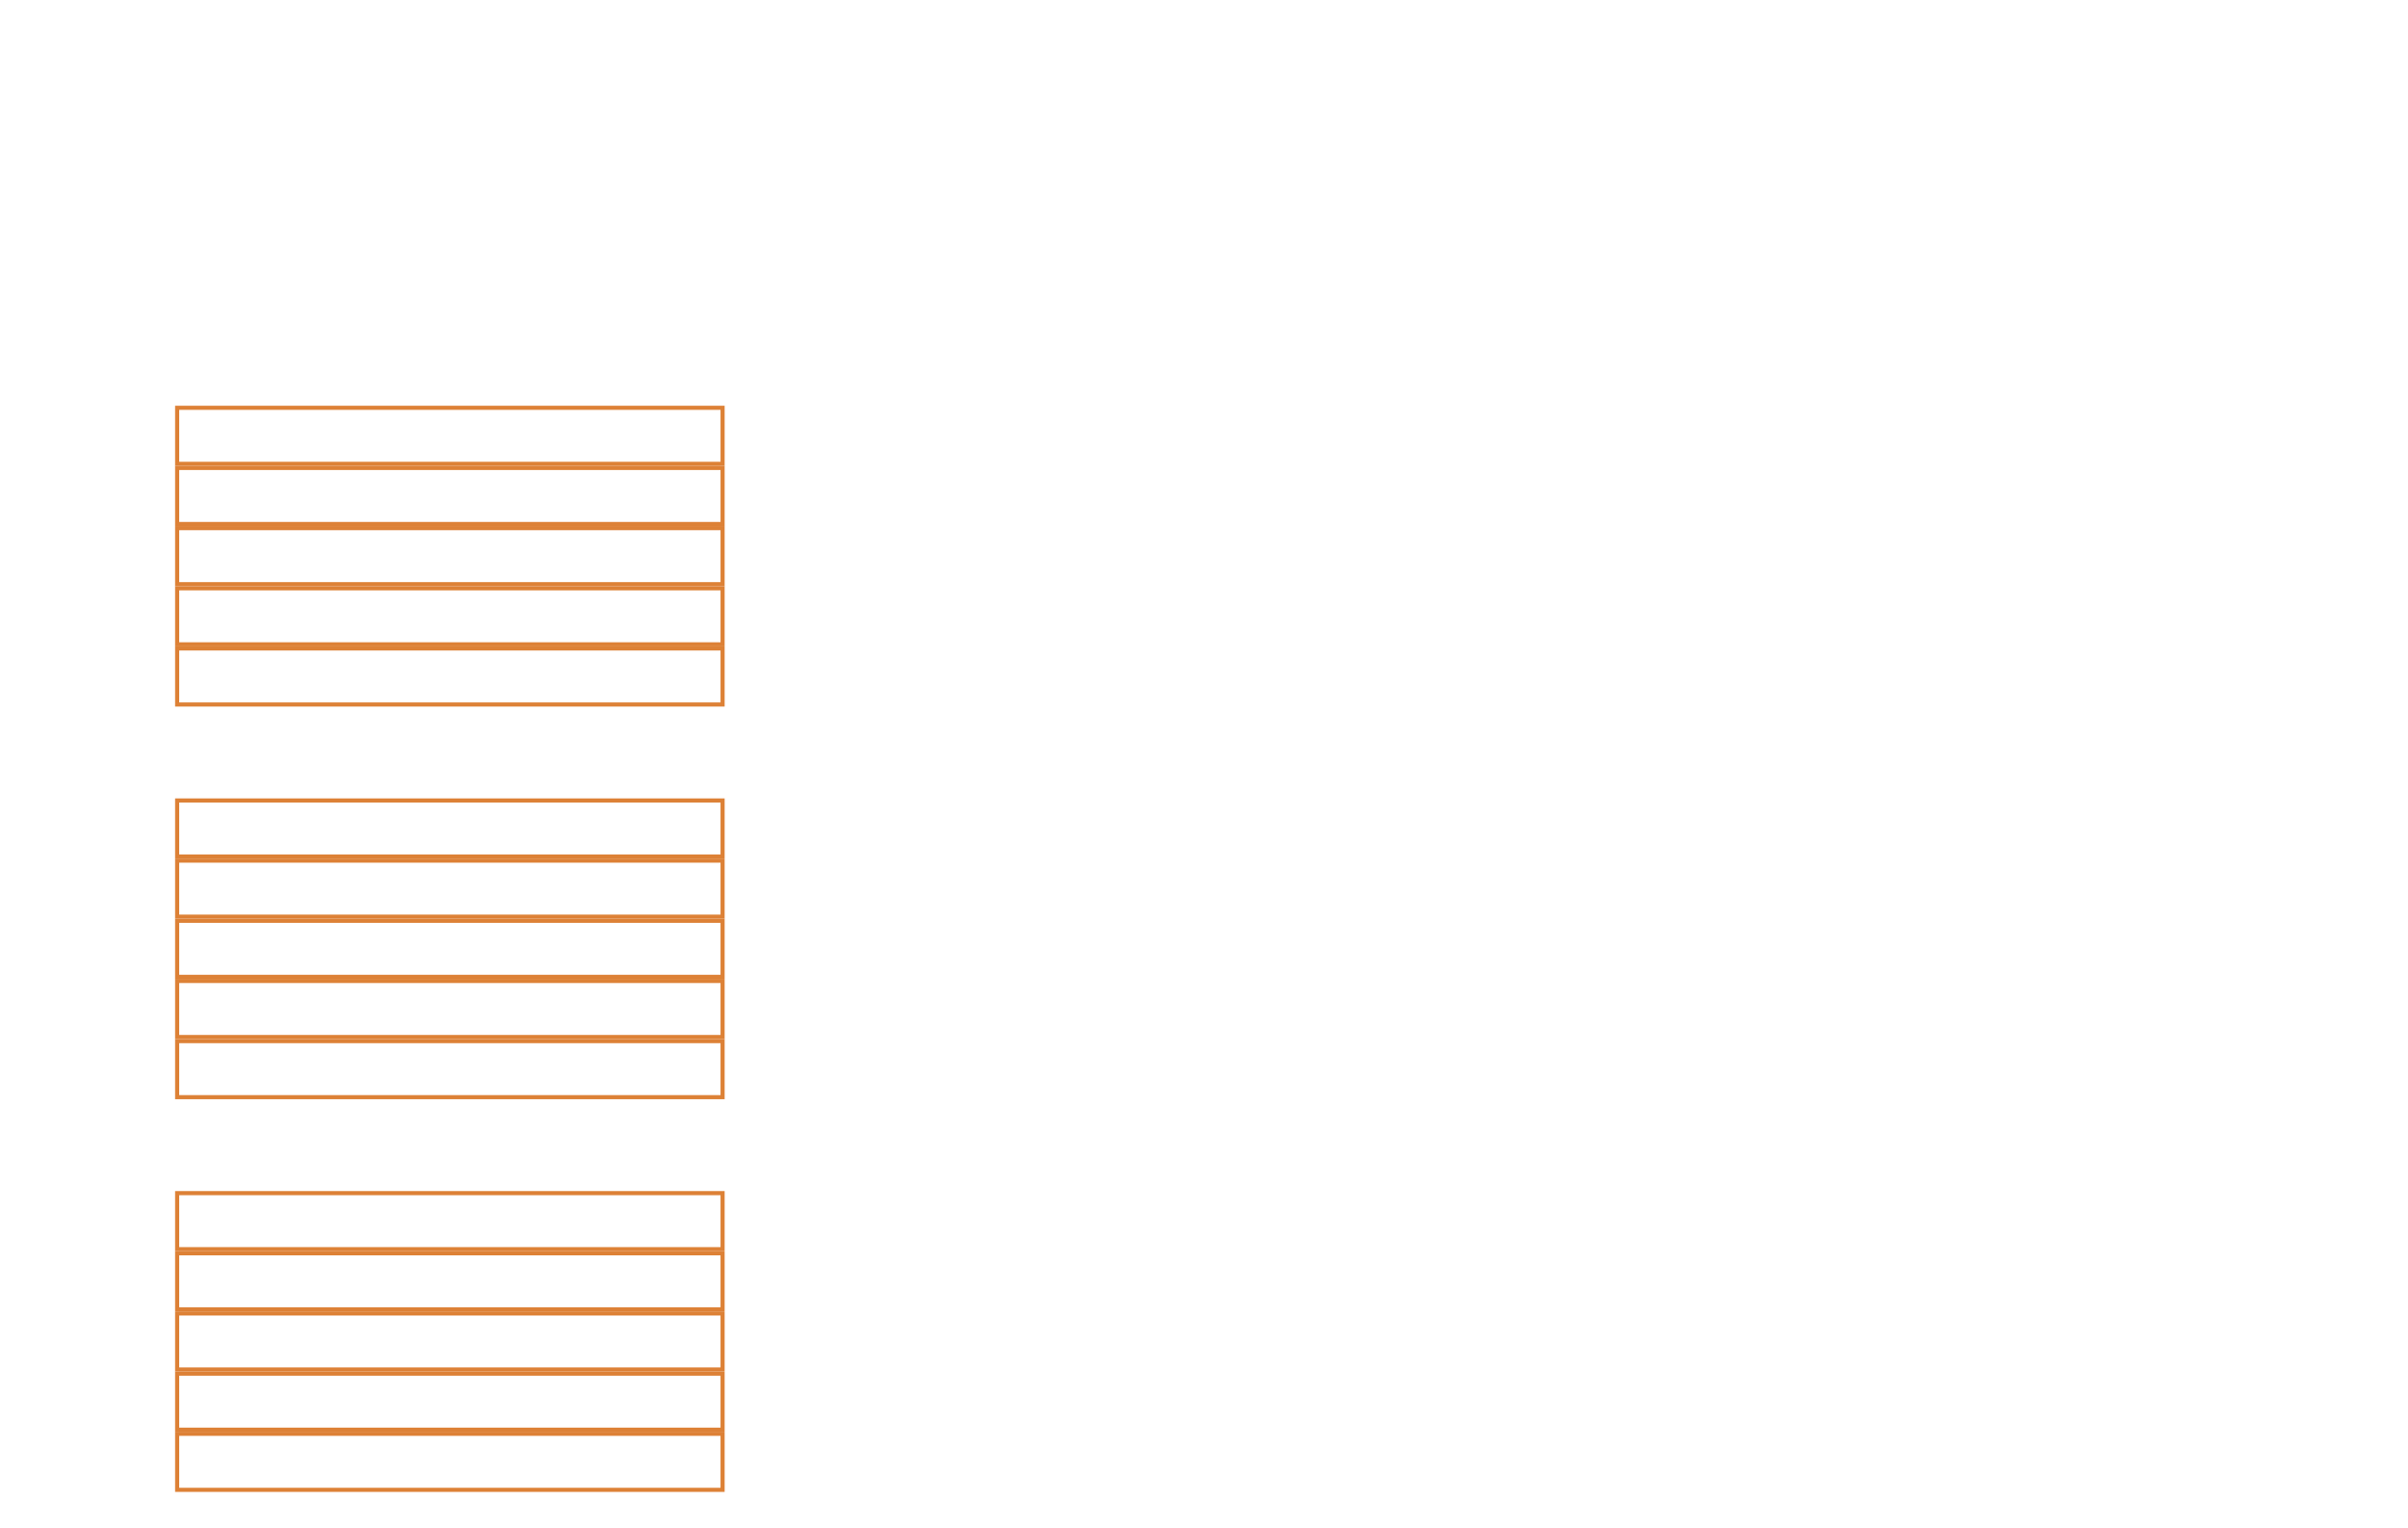
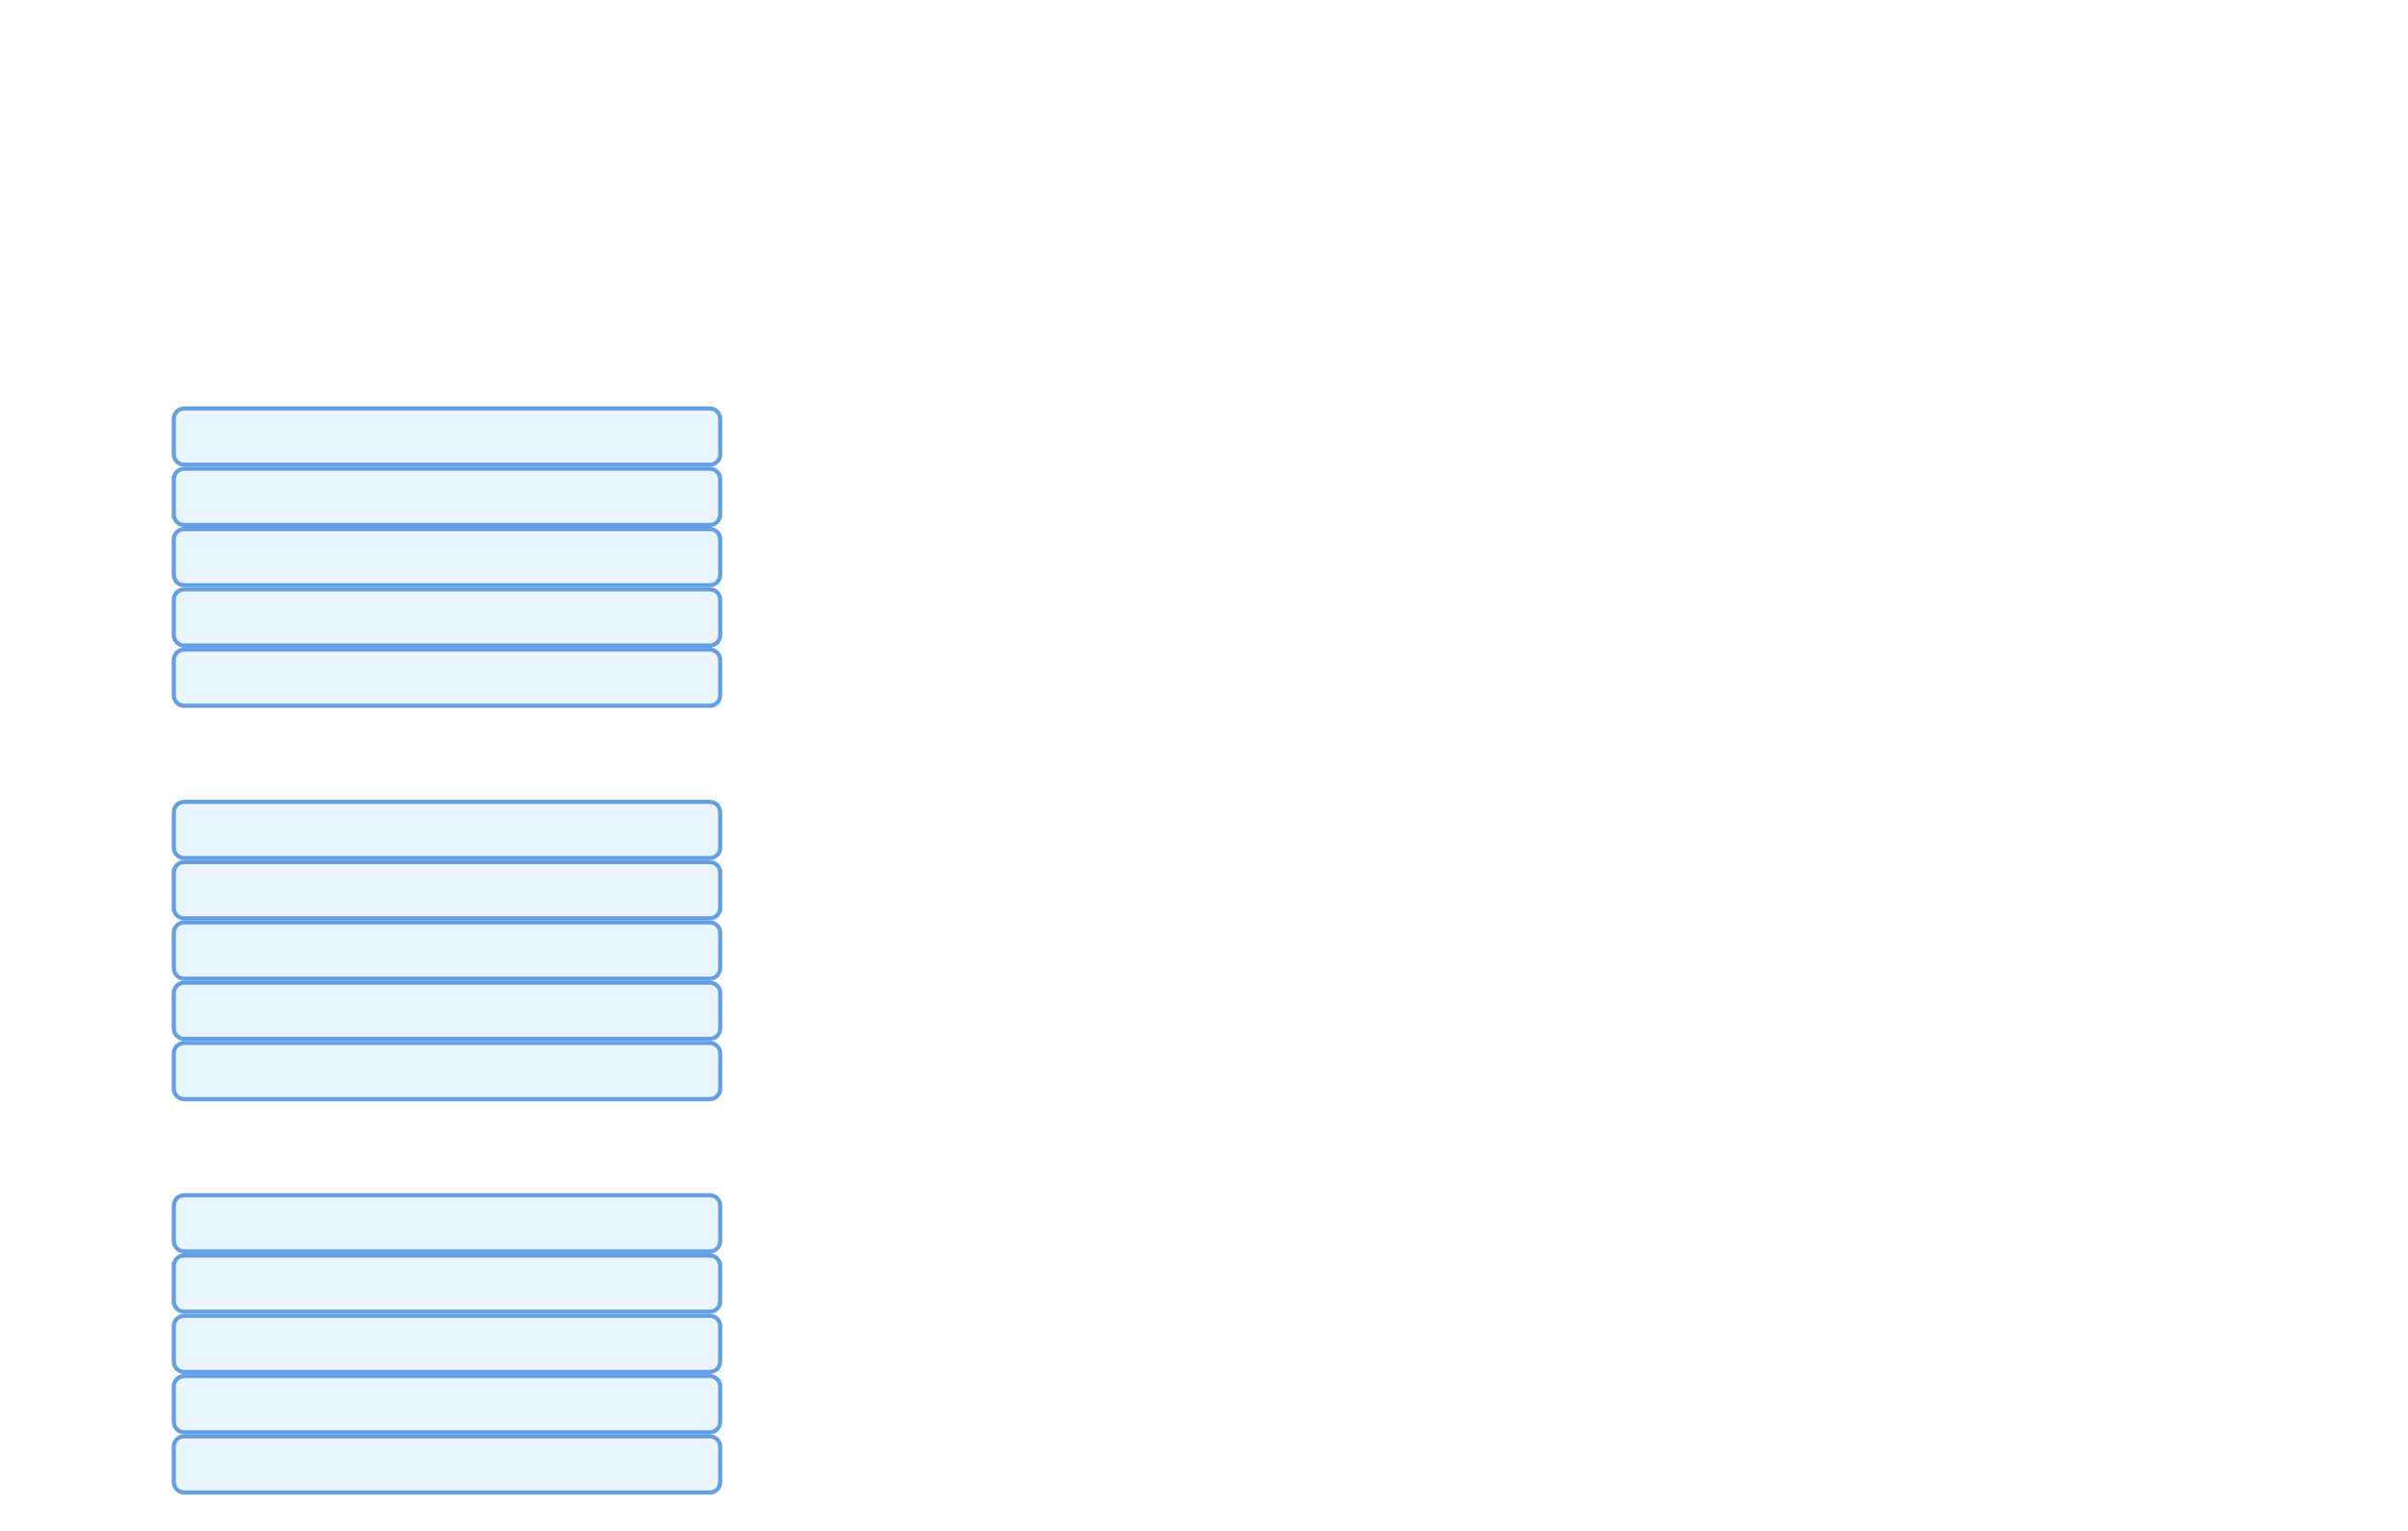
- <svg xmlns="http://www.w3.org/2000/svg" width="585" height="371" viewBox="0 0 585 371" fill="none">
-   <rect x="43.038" y="99.046" width="132.508" height="13.613" stroke="#DD8136" />
-   <rect x="43.038" y="194.418" width="132.508" height="13.613" stroke="#DD8136" />
-   <rect x="43.038" y="289.79" width="132.508" height="13.613" stroke="#DD8136" />
-   <rect x="43.038" y="113.658" width="132.508" height="13.613" stroke="#DD8136" />
-   <rect x="43.038" y="209.031" width="132.508" height="13.613" stroke="#DD8136" />
-   <rect x="43.038" y="304.403" width="132.508" height="13.613" stroke="#DD8136" />
-   <rect x="43.038" y="128.271" width="132.508" height="13.613" stroke="#DD8136" />
-   <rect x="43.038" y="223.644" width="132.508" height="13.613" stroke="#DD8136" />
-   <rect x="43.038" y="319.016" width="132.508" height="13.613" stroke="#DD8136" />
-   <rect x="43.038" y="142.884" width="132.508" height="13.613" stroke="#DD8136" />
-   <rect x="43.038" y="238.257" width="132.508" height="13.613" stroke="#DD8136" />
-   <rect x="43.038" y="333.629" width="132.508" height="13.613" stroke="#DD8136" />
-   <rect x="43.038" y="157.497" width="132.508" height="13.613" stroke="#DD8136" />
-   <rect x="43.038" y="252.869" width="132.508" height="13.613" stroke="#DD8136" />
-   <rect x="43.038" y="348.242" width="132.508" height="13.613" stroke="#DD8136" />
+ <svg xmlns="http://www.w3.org/2000/svg" width="584" height="371" viewBox="0 0 584 371" fill="none">
+   <path d="M44.655 99.046H172.164C173.544 99.046 174.664 100.165 174.664 101.545V110.159C174.663 111.539 173.544 112.659 172.164 112.659H44.655C43.274 112.659 42.155 111.539 42.155 110.159V101.545C42.155 100.251 43.139 99.186 44.399 99.058L44.655 99.046Z" fill="#3B96FF" fill-opacity="0.1" stroke="#649FE3" />
+   <path d="M44.655 194.418H172.164C173.544 194.418 174.664 195.537 174.664 196.918V205.531C174.663 206.912 173.544 208.031 172.164 208.031H44.655C43.274 208.031 42.155 206.912 42.155 205.531V196.918C42.155 195.624 43.139 194.559 44.399 194.431L44.655 194.418Z" fill="#3B96FF" fill-opacity="0.1" stroke="#649FE3" />
+   <path d="M44.655 289.79H172.164C173.544 289.79 174.664 290.91 174.664 292.29V300.904C174.663 302.284 173.544 303.403 172.164 303.404H44.655C43.274 303.404 42.155 302.284 42.155 300.904V292.29C42.155 290.996 43.139 289.931 44.399 289.803L44.655 289.79Z" fill="#3B96FF" fill-opacity="0.1" stroke="#649FE3" />
+   <path d="M44.655 113.658H172.164C173.544 113.659 174.664 114.778 174.664 116.158V124.772C174.663 126.152 173.544 127.271 172.164 127.272H44.655C43.274 127.272 42.155 126.152 42.155 124.772V116.158C42.155 114.864 43.139 113.799 44.399 113.671L44.655 113.658Z" fill="#3B96FF" fill-opacity="0.1" stroke="#649FE3" />
+   <path d="M44.655 209.031H172.164C173.544 209.031 174.664 210.15 174.664 211.531V220.144C174.663 221.525 173.544 222.644 172.164 222.644H44.655C43.274 222.644 42.155 221.525 42.155 220.144V211.531C42.155 210.236 43.139 209.172 44.399 209.044L44.655 209.031Z" fill="#3B96FF" fill-opacity="0.1" stroke="#649FE3" />
+   <path d="M44.655 304.403H172.164C173.544 304.403 174.664 305.523 174.664 306.903V315.516C174.663 316.897 173.544 318.016 172.164 318.016H44.655C43.274 318.016 42.155 316.897 42.155 315.516V306.903C42.155 305.609 43.139 304.544 44.399 304.416L44.655 304.403Z" fill="#3B96FF" fill-opacity="0.1" stroke="#649FE3" />
+   <path d="M44.655 128.271H172.164C173.544 128.271 174.664 129.391 174.664 130.771V139.384C174.663 140.765 173.544 141.884 172.164 141.884H44.655C43.274 141.884 42.155 140.765 42.155 139.384V130.771C42.155 129.477 43.139 128.412 44.399 128.284L44.655 128.271Z" fill="#3B96FF" fill-opacity="0.1" stroke="#649FE3" />
+   <path d="M44.655 223.644H172.164C173.544 223.644 174.664 224.763 174.664 226.144V234.757C174.663 236.137 173.544 237.257 172.164 237.257H44.655C43.274 237.257 42.155 236.137 42.155 234.757V226.144C42.155 224.849 43.139 223.785 44.399 223.656L44.655 223.644Z" fill="#3B96FF" fill-opacity="0.1" stroke="#649FE3" />
+   <path d="M44.655 319.016H172.164C173.544 319.016 174.664 320.135 174.664 321.516V330.129C174.663 331.51 173.544 332.629 172.164 332.629H44.655C43.274 332.629 42.155 331.51 42.155 330.129V321.516C42.155 320.222 43.139 319.157 44.399 319.029L44.655 319.016Z" fill="#3B96FF" fill-opacity="0.1" stroke="#649FE3" />
+   <path d="M44.655 142.884H172.164C173.544 142.884 174.664 144.003 174.664 145.384V153.997C174.663 155.378 173.544 156.497 172.164 156.497H44.655C43.274 156.497 42.155 155.378 42.155 153.997V145.384C42.155 144.09 43.139 143.025 44.399 142.897L44.655 142.884Z" fill="#3B96FF" fill-opacity="0.1" stroke="#649FE3" />
+   <path d="M44.655 238.257H172.164C173.544 238.257 174.664 239.376 174.664 240.757V249.37C174.663 250.75 173.544 251.87 172.164 251.87H44.655C43.274 251.87 42.155 250.75 42.155 249.37V240.757C42.155 239.462 43.139 238.397 44.399 238.269L44.655 238.257Z" fill="#3B96FF" fill-opacity="0.1" stroke="#649FE3" />
+   <path d="M44.655 333.629H172.164C173.544 333.629 174.664 334.748 174.664 336.129V344.742C174.663 346.123 173.544 347.242 172.164 347.242H44.655C43.274 347.242 42.155 346.123 42.155 344.742V336.129C42.155 334.835 43.139 333.77 44.399 333.642L44.655 333.629Z" fill="#3B96FF" fill-opacity="0.1" stroke="#649FE3" />
+   <path d="M44.655 157.497H172.164C173.544 157.497 174.664 158.616 174.664 159.997V168.61C174.663 169.991 173.544 171.11 172.164 171.11H44.655C43.274 171.11 42.155 169.991 42.155 168.61V159.997C42.155 158.703 43.139 157.638 44.399 157.51L44.655 157.497Z" fill="#3B96FF" fill-opacity="0.1" stroke="#649FE3" />
+   <path d="M44.655 252.869H172.164C173.544 252.87 174.664 253.989 174.664 255.369V263.983C174.663 265.363 173.544 266.483 172.164 266.483H44.655C43.274 266.483 42.155 265.363 42.155 263.983V255.369C42.155 254.075 43.139 253.01 44.399 252.882L44.655 252.869Z" fill="#3B96FF" fill-opacity="0.1" stroke="#649FE3" />
+   <path d="M44.655 348.242H172.164C173.544 348.242 174.664 349.361 174.664 350.742V359.355C174.663 360.735 173.544 361.855 172.164 361.855H44.655C43.274 361.855 42.155 360.736 42.155 359.355V350.742C42.155 349.447 43.139 348.383 44.399 348.254L44.655 348.242Z" fill="#3B96FF" fill-opacity="0.1" stroke="#649FE3" />
</svg>
